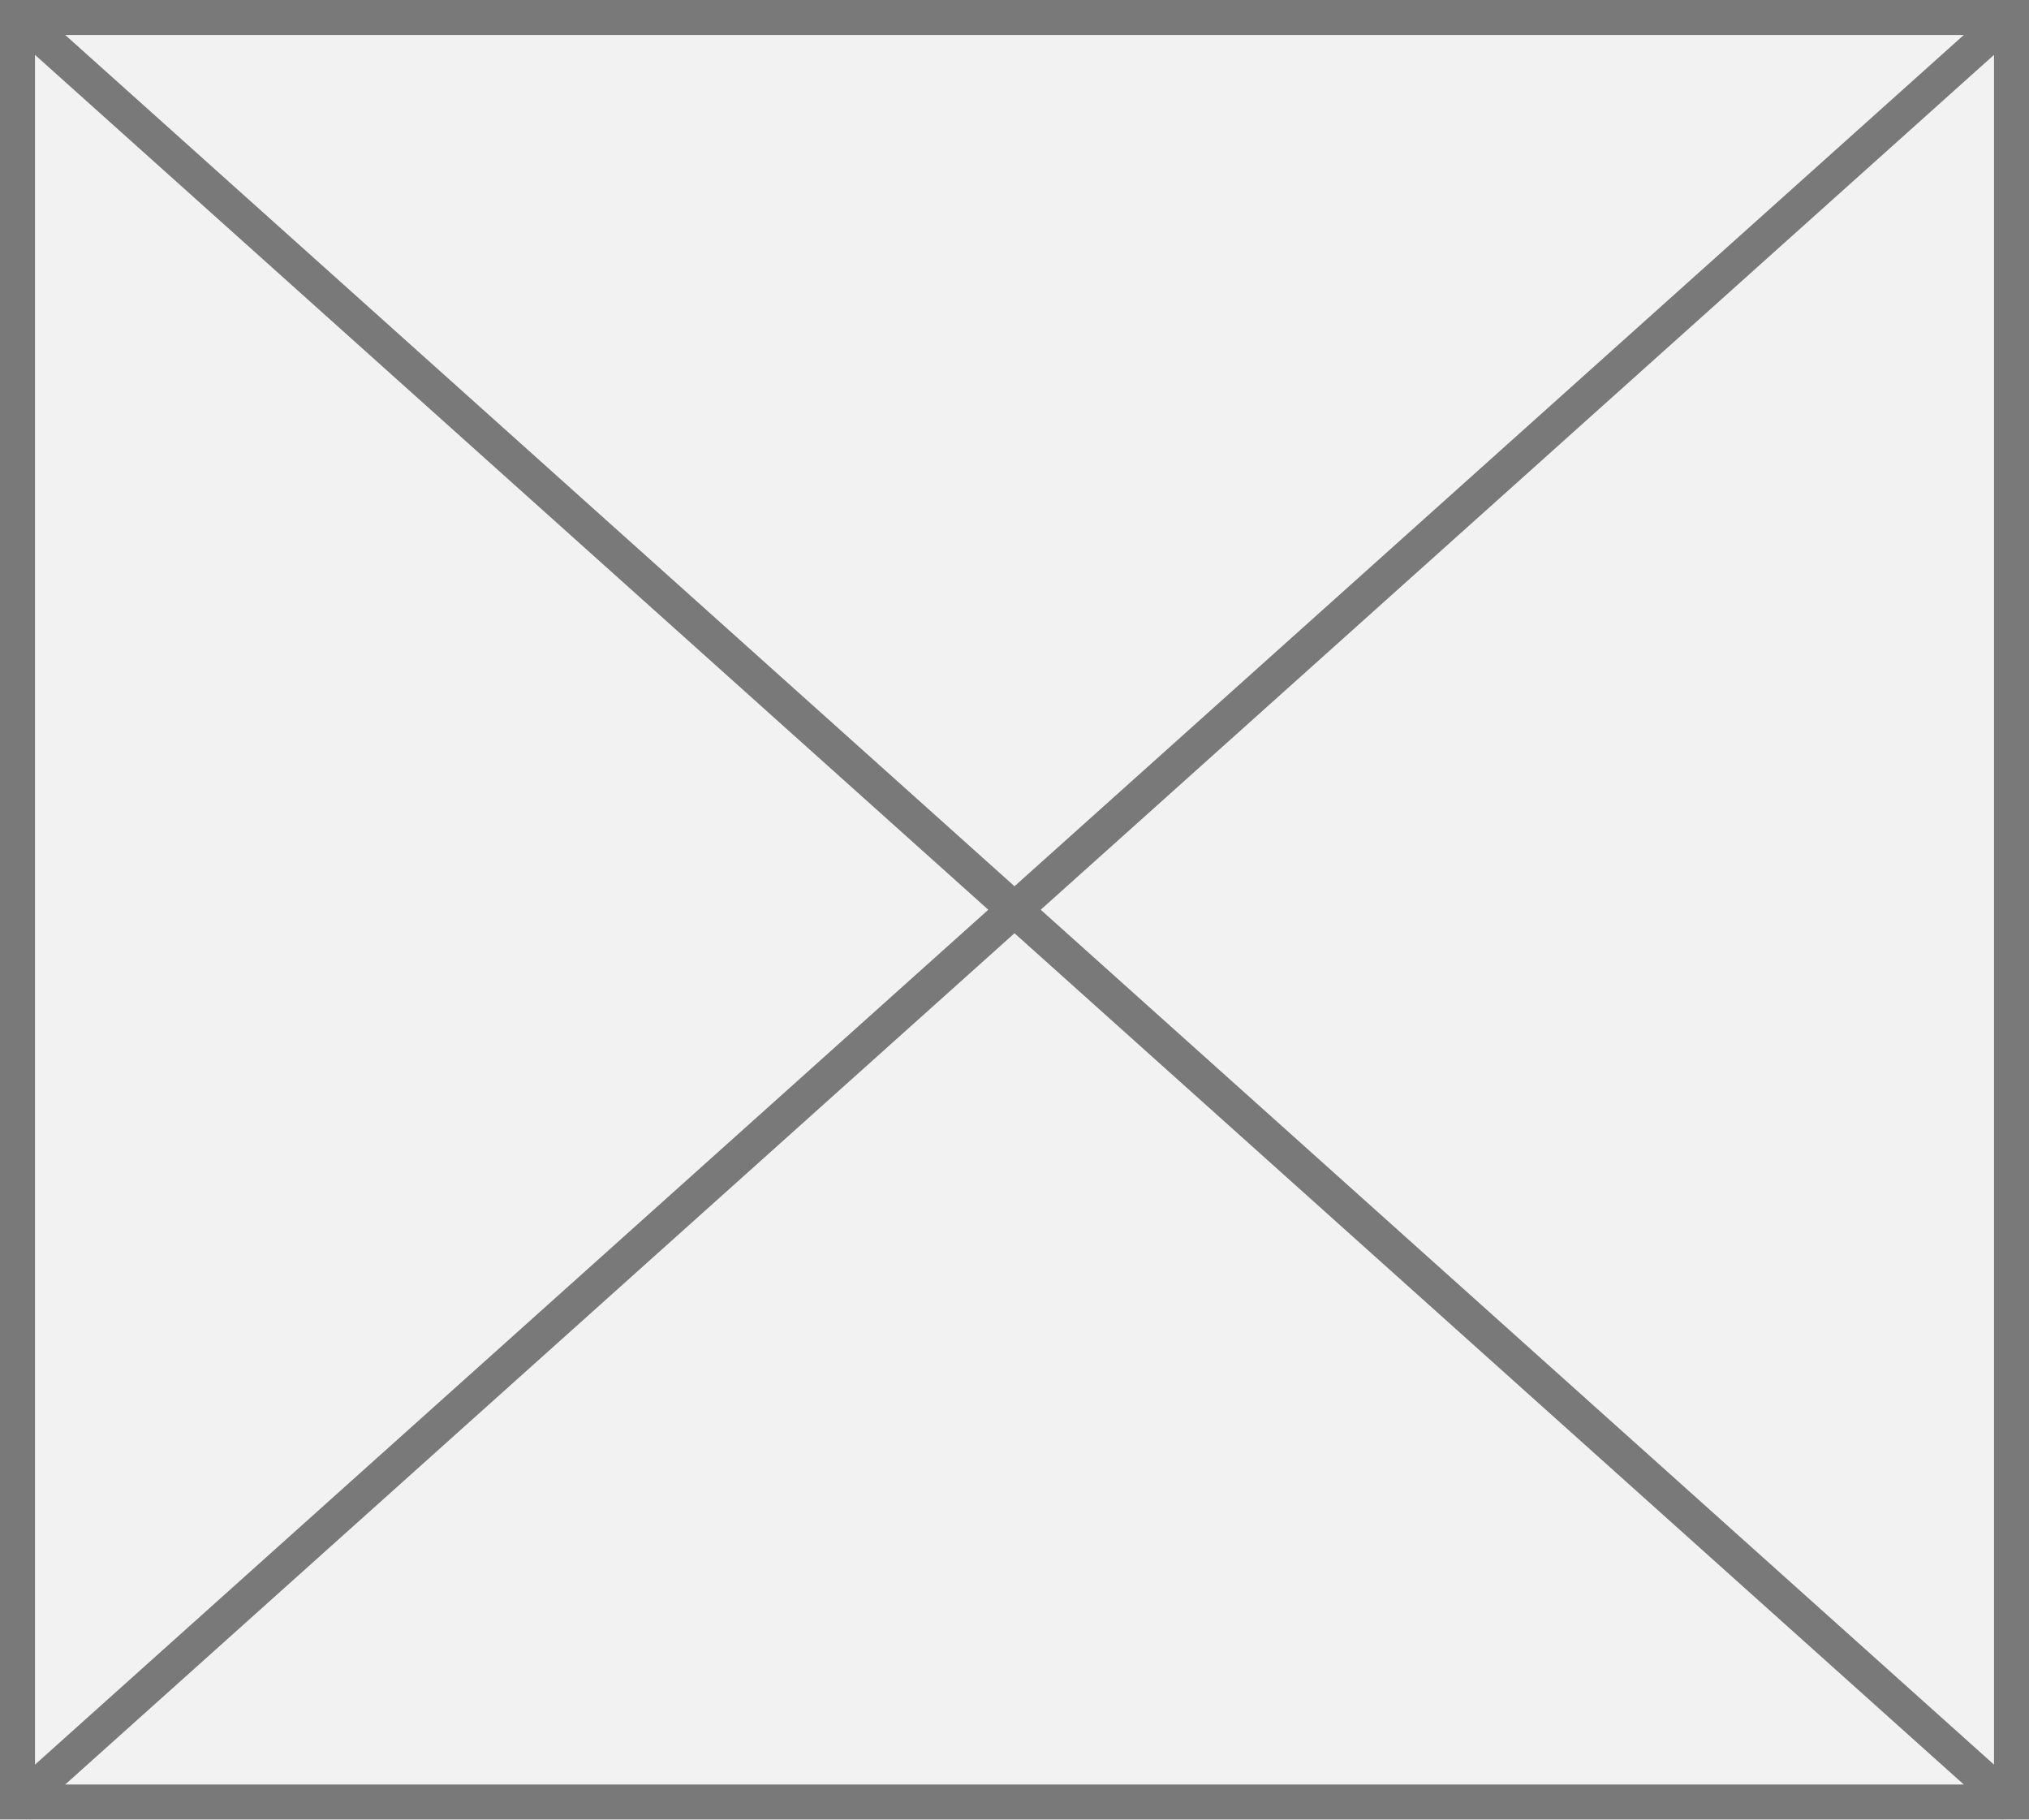
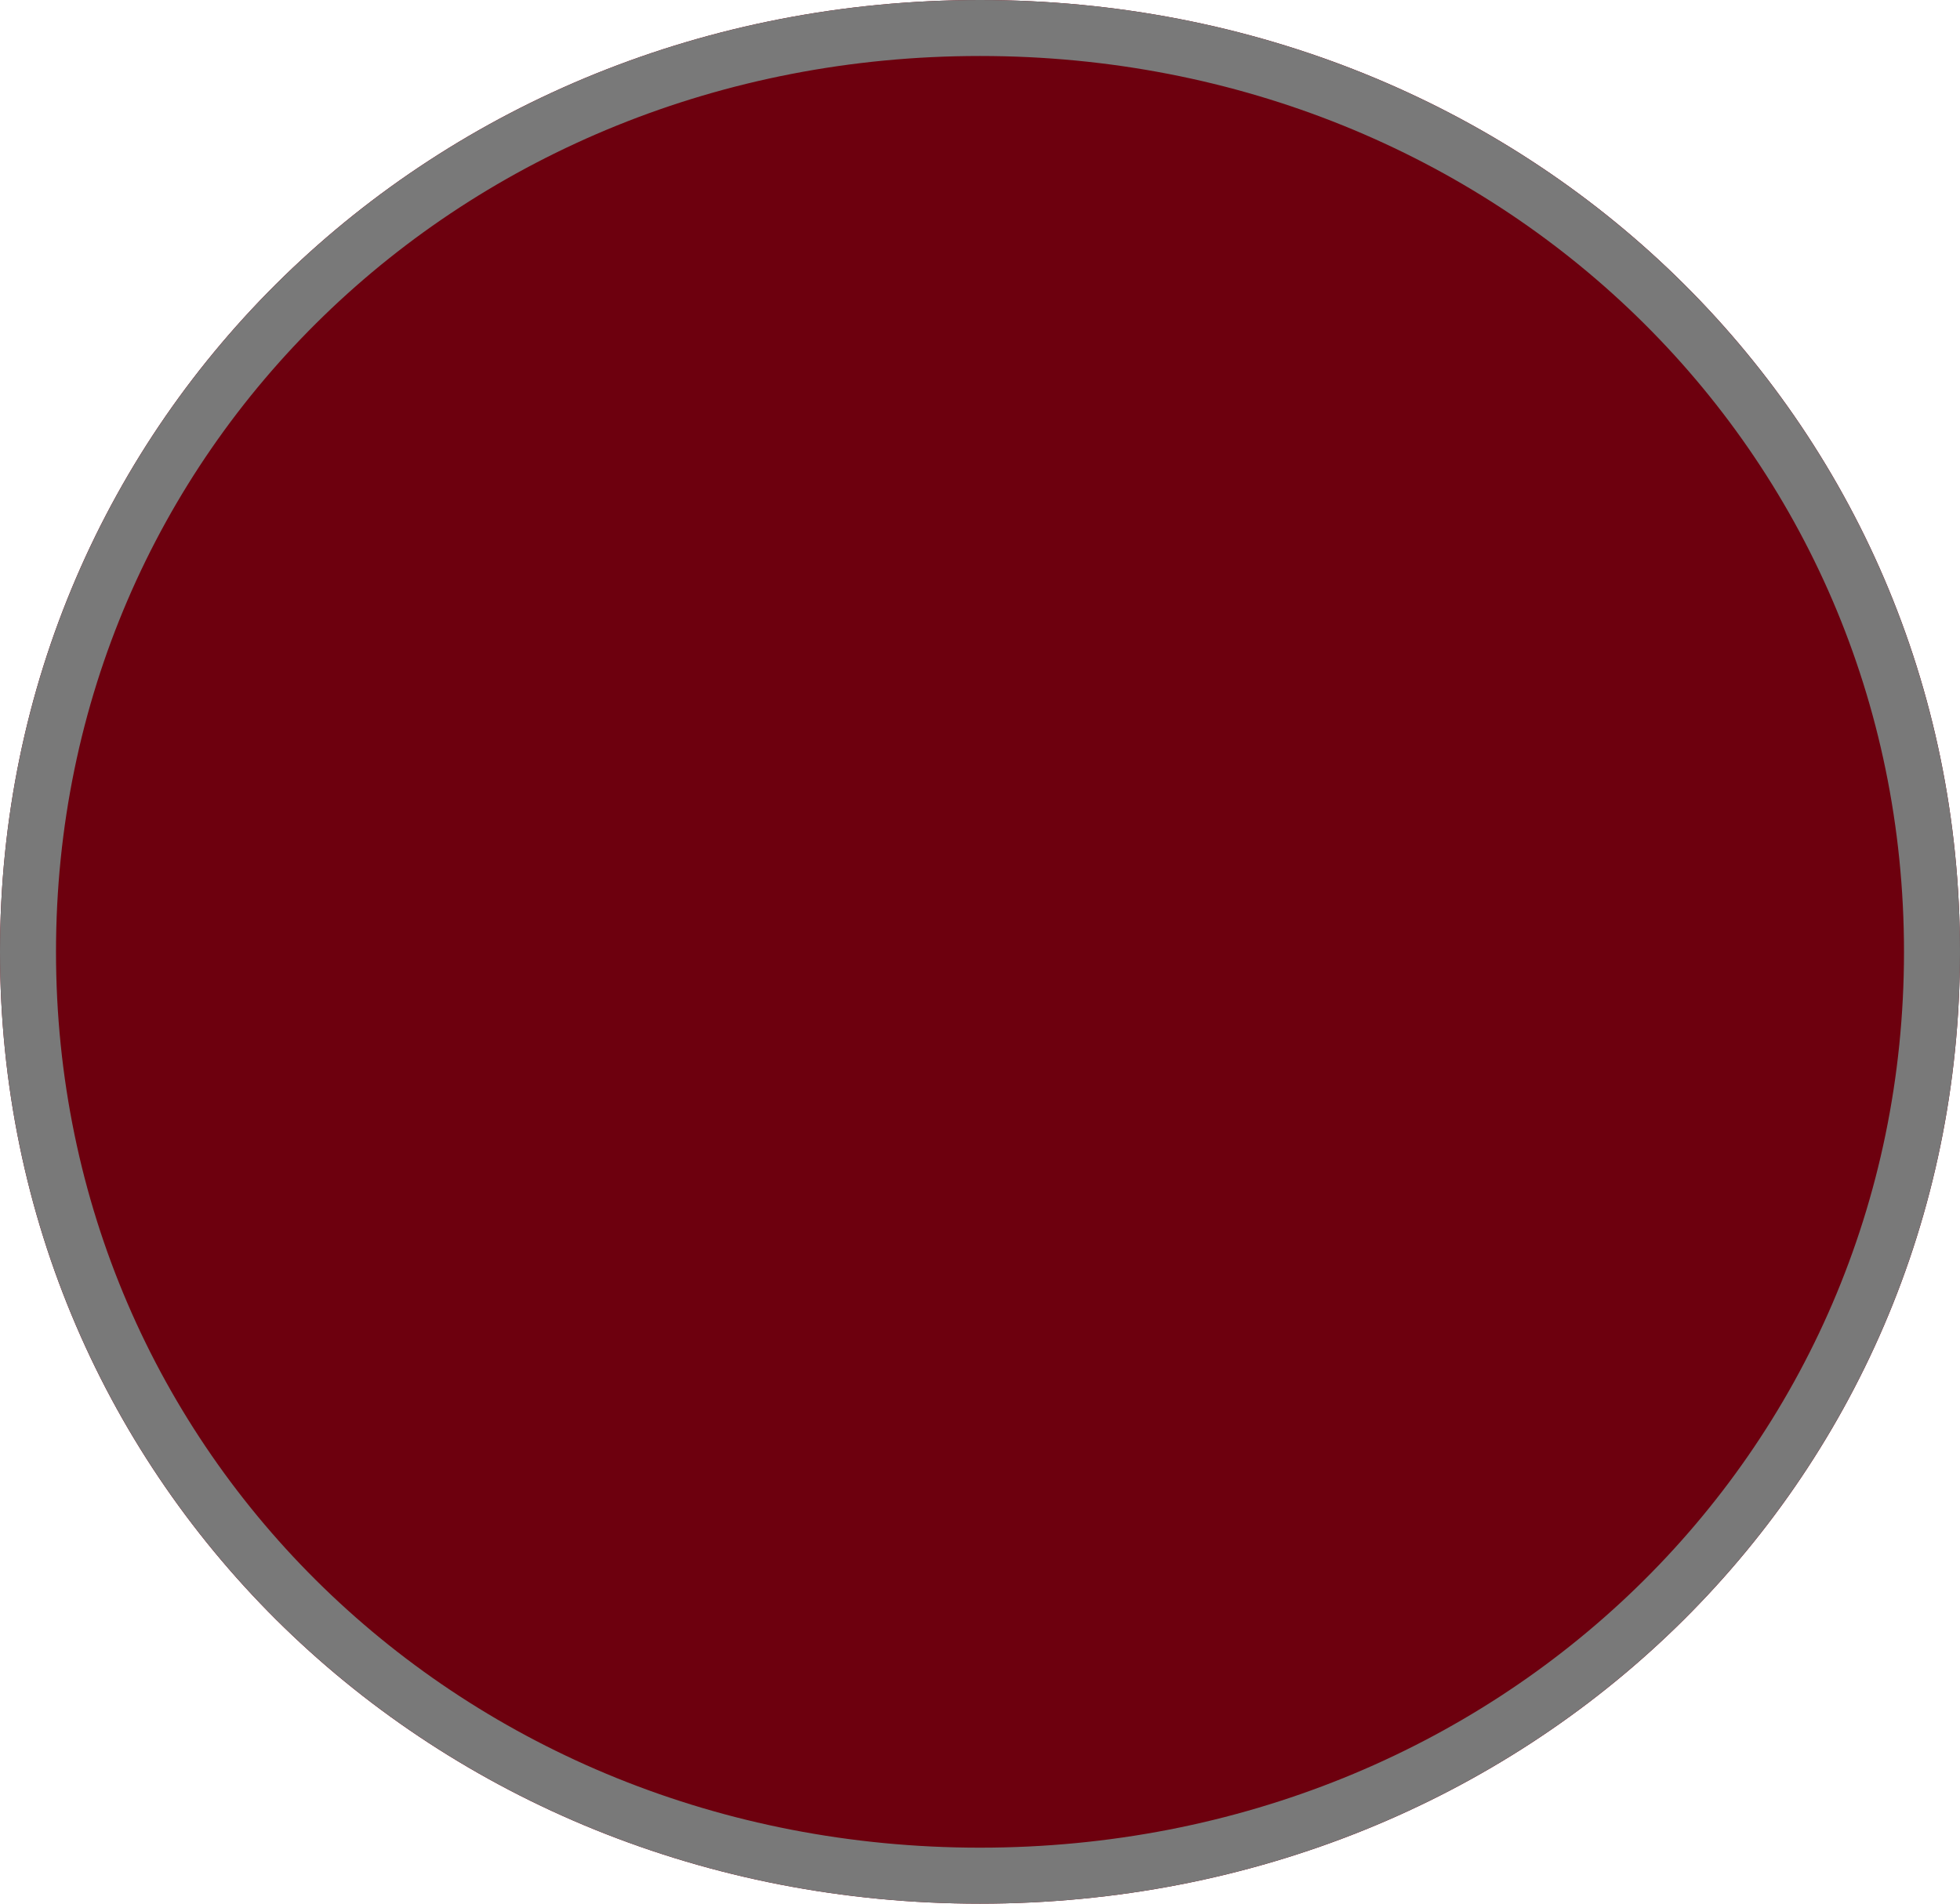
- <svg xmlns="http://www.w3.org/2000/svg" version="1.1" width="58px" height="52px">
-   <g transform="matrix(1 0 0 1 -350 -347 )">
-     <path d="M 350.5 347.5  L 407.5 347.5  L 407.5 398.5  L 350.5 398.5  L 350.5 347.5  Z " fill-rule="nonzero" fill="#f2f2f2" stroke="none" />
-     <path d="M 350.5 347.5  L 407.5 347.5  L 407.5 398.5  L 350.5 398.5  L 350.5 347.5  Z " stroke-width="1" stroke="#797979" fill="none" />
-     <path d="M 350.415 347.372  L 407.585 398.628  M 407.585 347.372  L 350.415 398.628  " stroke-width="1" stroke="#797979" fill="none" />
+ <svg xmlns="http://www.w3.org/2000/svg" version="1.1" width="35px" height="34px">
+   <g transform="matrix(1 0 0 1 -605 -302 )">
+     <path d="M 622.5 302  C 632.3 302  640 309.48  640 319  C 640 328.52  632.3 336  622.5 336  C 612.7 336  605 328.52  605 319  C 605 309.48  612.7 302  622.5 302  Z " fill-rule="nonzero" fill="#6d000e" stroke="none" />
+     <path d="M 622.5 302.5  C 632.02 302.5  639.5 309.76  639.5 319  C 639.5 328.24  632.02 335.5  622.5 335.5  C 612.98 335.5  605.5 328.24  605.5 319  C 605.5 309.76  612.98 302.5  622.5 302.5  Z " stroke-width="1" stroke="#797979" fill="none" />
  </g>
</svg>
